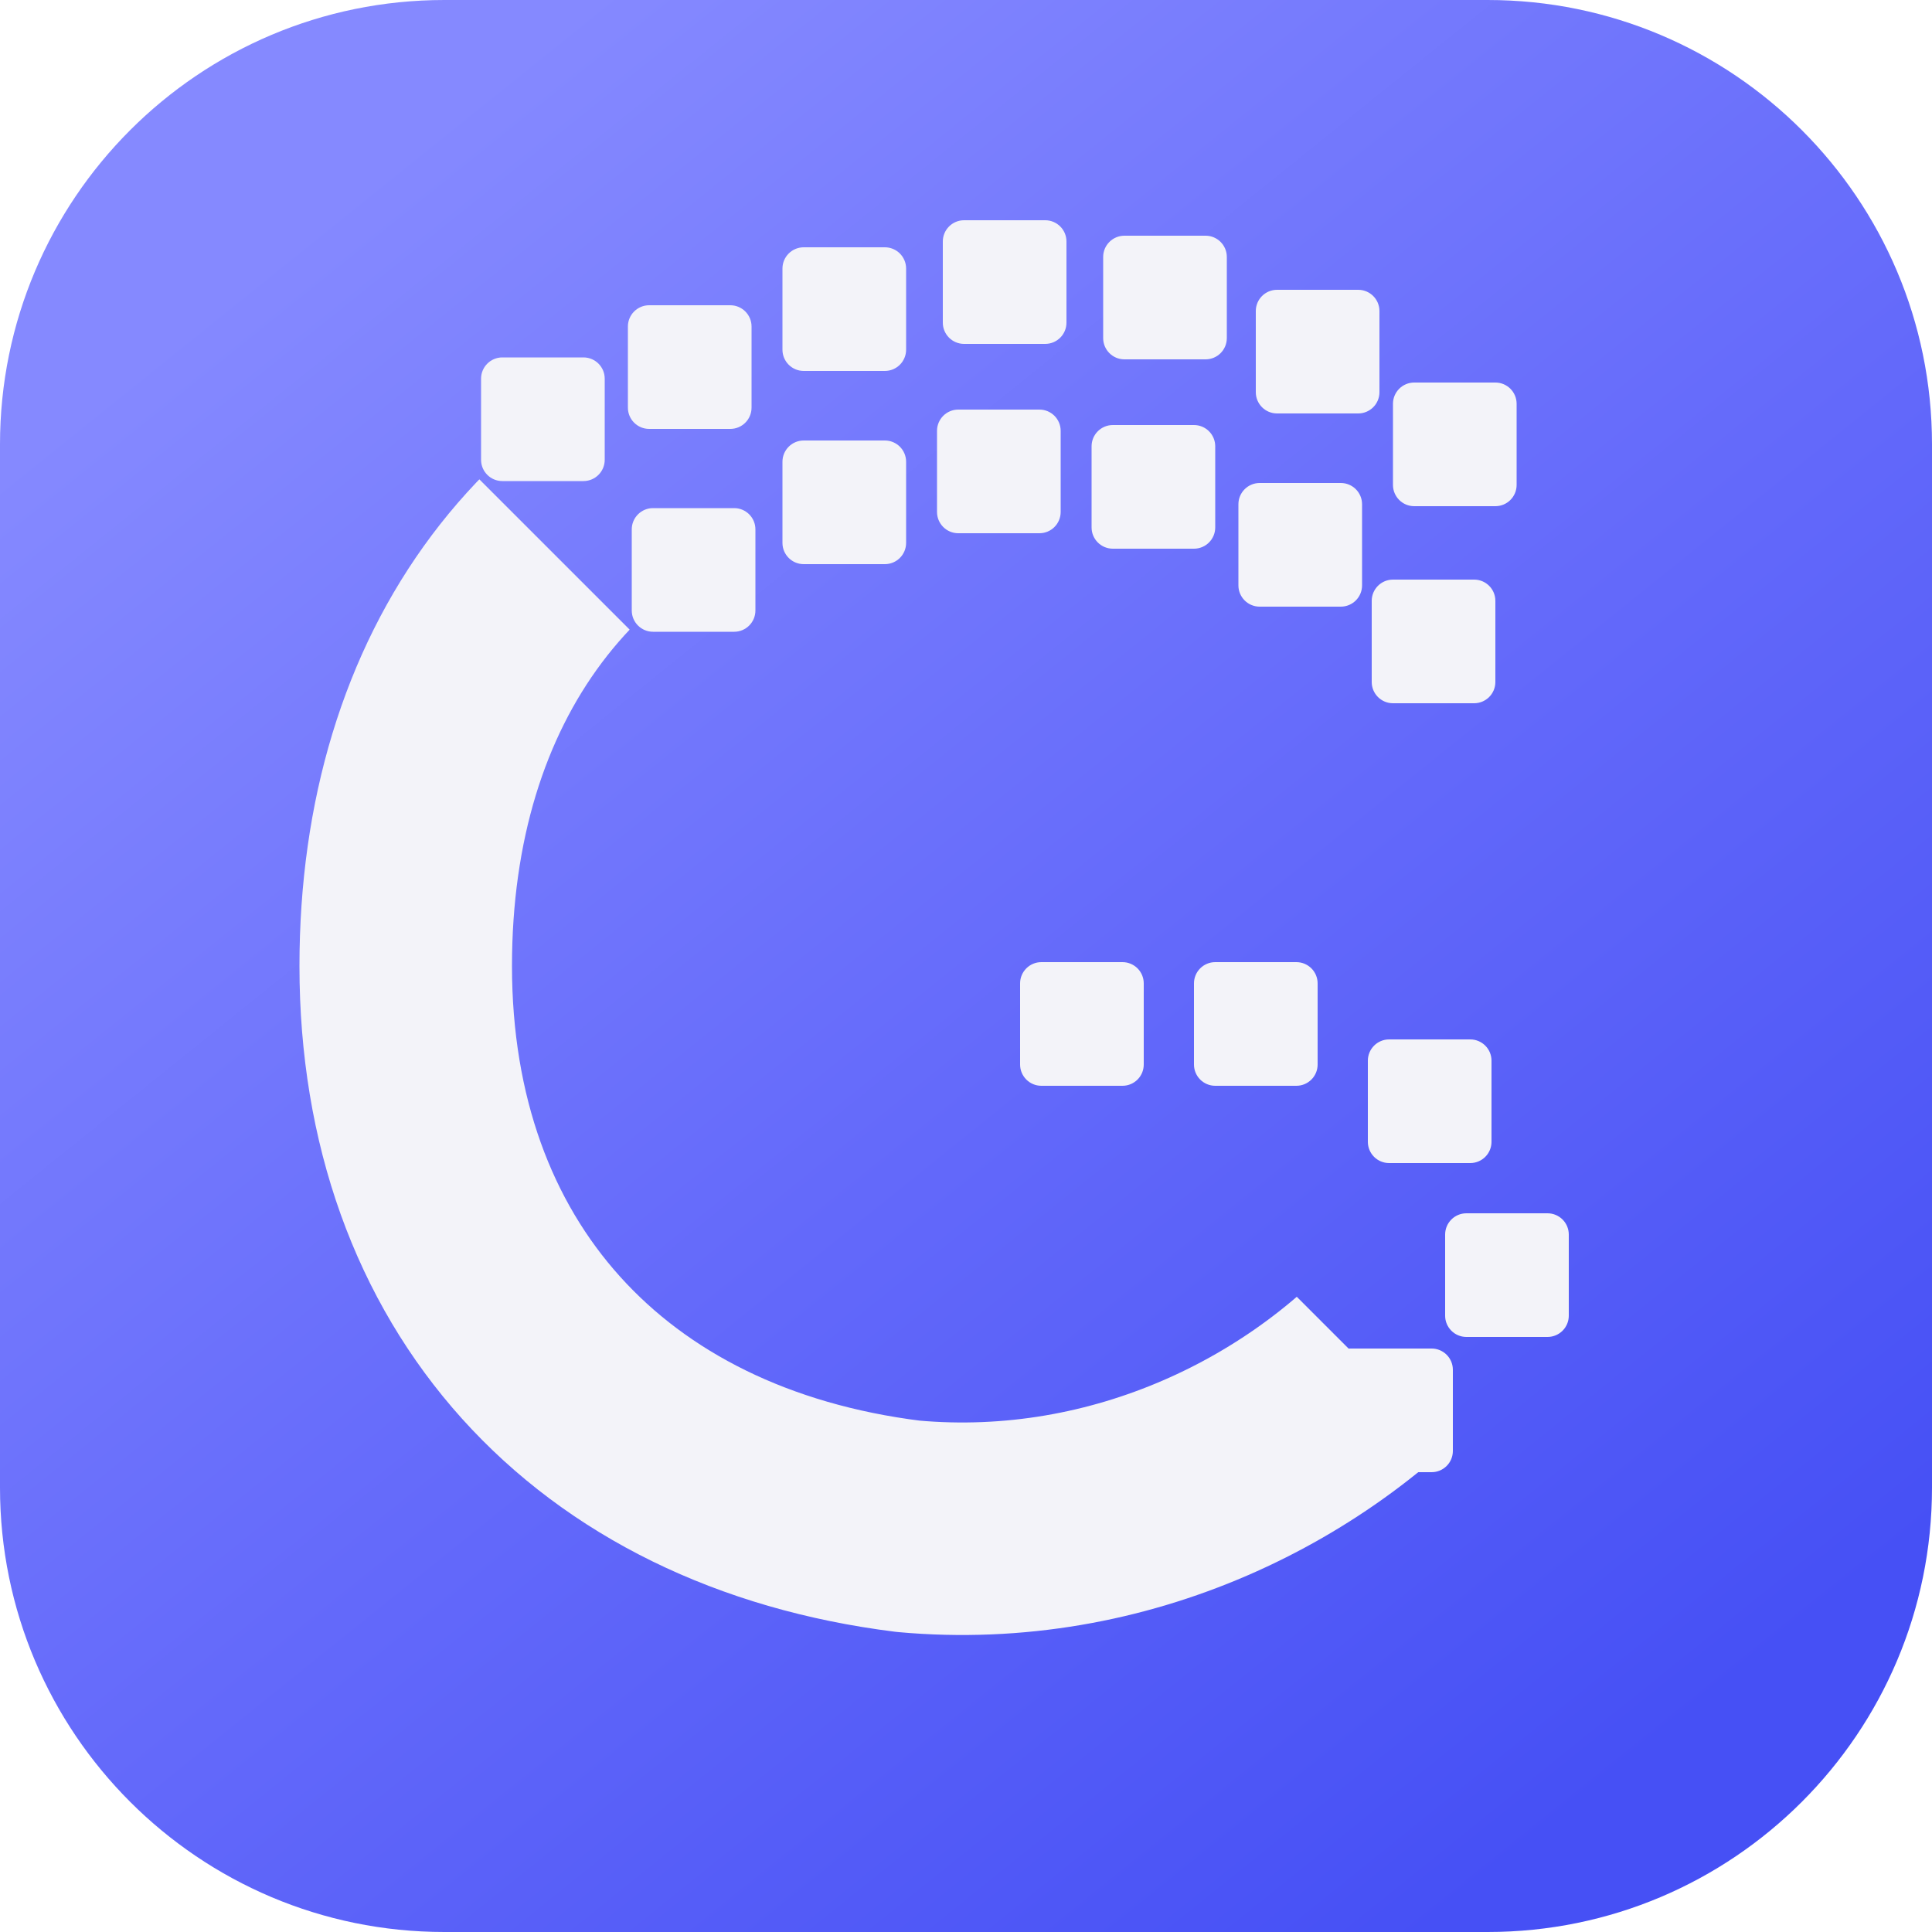
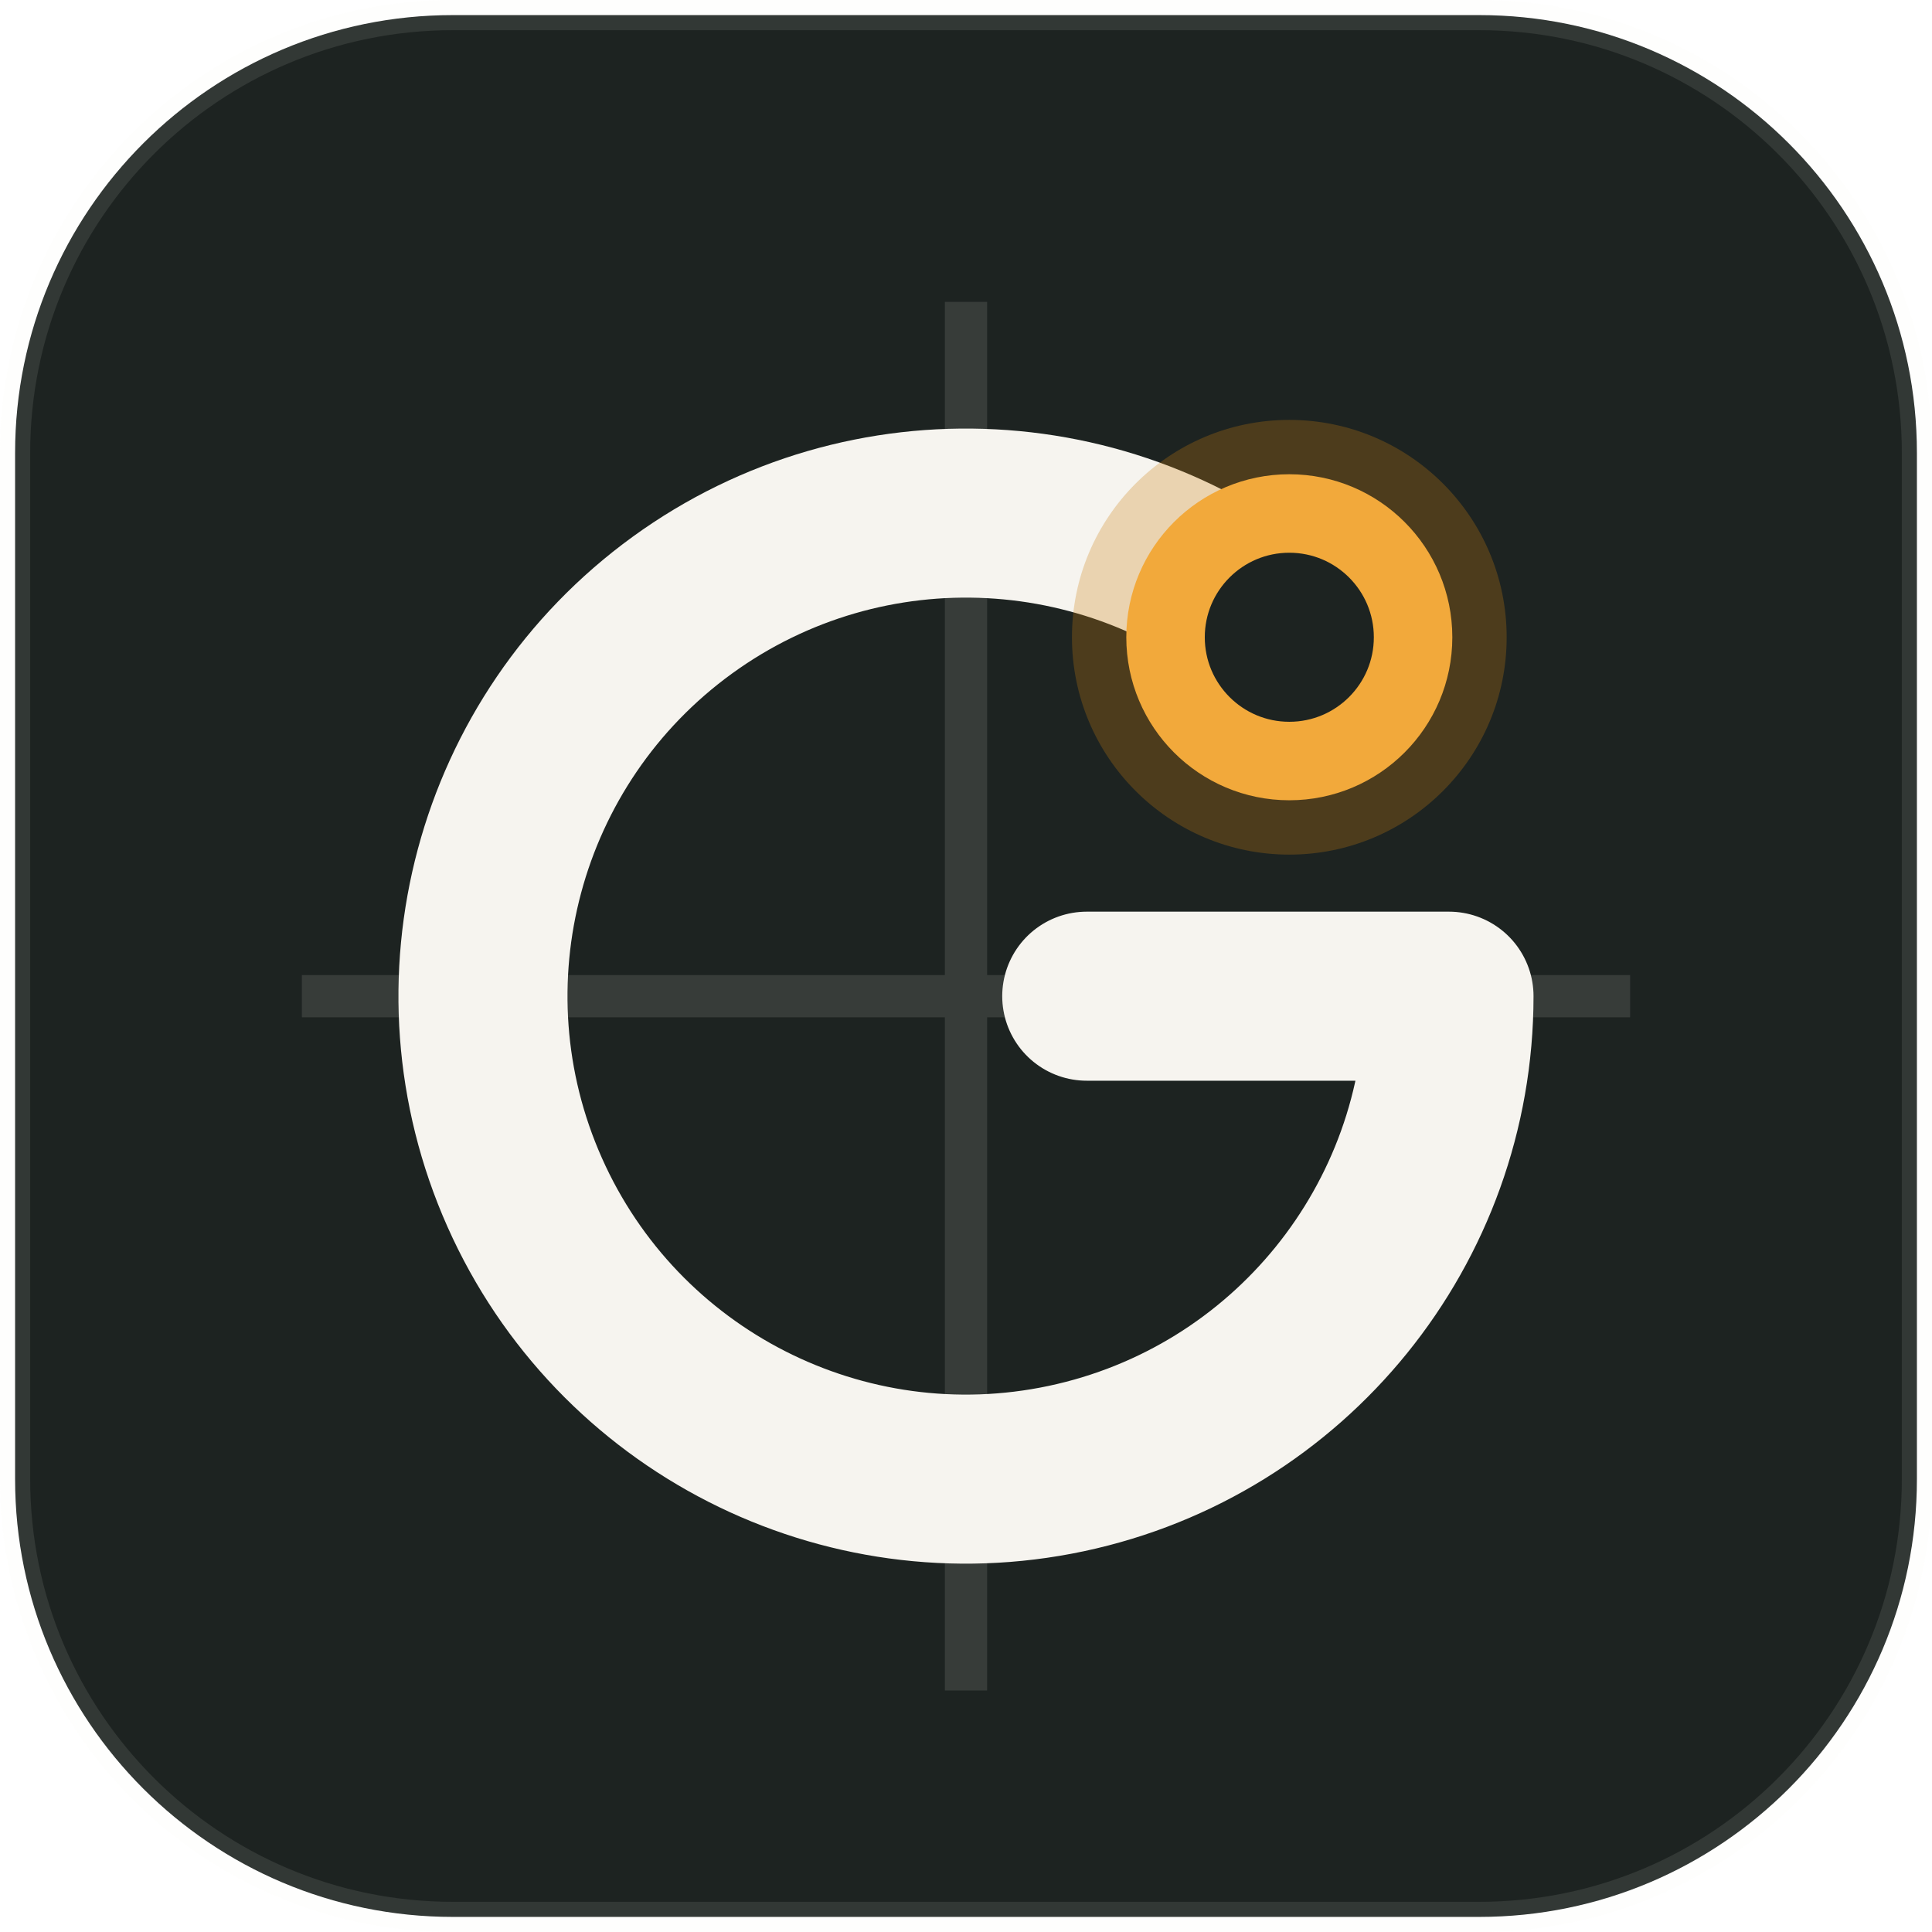
- <svg xmlns="http://www.w3.org/2000/svg" viewBox="0 0 100 100" fill="none" role="img" aria-labelledby="title">
-   <defs>
-     <linearGradient id="tile" x1="18" y1="10" x2="84" y2="92" gradientUnits="userSpaceOnUse">
-       <stop stop-color="#8589ff" />
-       <stop offset="0.56" stop-color="#6268fa" />
-       <stop offset="1" stop-color="#4650f5" />
-     </linearGradient>
-     <path id="g-path" d="M70 28C62 21 52 19 43 21C29 24 21 35 21 50C21 66 31 77 47 79C58 80 68 75 74 68" />
-     <clipPath id="solid-side">
-       <path d="M0 0L100 100H0Z" />
-     </clipPath>
-     <rect id="pixel" width="6.4" height="6.4" rx="1.1" />
-   </defs>
-   <rect width="100" height="100" rx="23" fill="url(#tile)" />
-   <g clip-path="url(#solid-side)">
-     <use href="#g-path" stroke="#f3f3f9" stroke-width="11" stroke-linecap="round" stroke-linejoin="round" />
-   </g>
-   <g fill="#f3f3f9">
-     <use href="#pixel" x="24.9" y="18.5" />
-     <use href="#pixel" x="32.5" y="15.8" />
-     <use href="#pixel" x="40.5" y="12.8" />
-     <use href="#pixel" x="48.8" y="11.4" />
-     <use href="#pixel" x="57.1" y="12.2" />
-     <use href="#pixel" x="65" y="15" />
-     <use href="#pixel" x="72.1" y="19.8" />
-     <use href="#pixel" x="32.7" y="26.3" />
-     <use href="#pixel" x="40.5" y="22.8" />
-     <use href="#pixel" x="48.5" y="21.2" />
-     <use href="#pixel" x="56.5" y="22" />
-     <use href="#pixel" x="64.1" y="25" />
-     <use href="#pixel" x="71" y="30" />
-     <use href="#pixel" x="52.8" y="49.8" />
-     <use href="#pixel" x="61.8" y="49.8" />
-     <use href="#pixel" x="70.8" y="53.8" />
-     <use href="#pixel" x="74.8" y="62.8" />
-     <use href="#pixel" x="68.8" y="69.8" />
-   </g>
+ <svg xmlns="http://www.w3.org/2000/svg" viewBox="0 0 64 64" fill="none" role="img" aria-labelledby="t">
+   <rect x=".5" y=".5" width="63" height="63" rx="14.5" fill="#1d2321" stroke="#f6f4ef" stroke-opacity=".1" />
+   <path d="M10 33H54M32 10V56" stroke="#f6f4ef" stroke-opacity=".12" stroke-width="1.4" />
+   <path d="M42.71 21.11A16 16 0 1 0 48 33H36" stroke="#f6f4ef" stroke-width="5.6" stroke-linecap="round" stroke-linejoin="round" />
+   <circle cx="42.71" cy="21.11" r="7.2" fill="#c9800f" fill-opacity=".28" />
+   <circle cx="42.71" cy="21.11" r="4.1" fill="#1d2321" stroke="#f2a93b" stroke-width="2.6" />
</svg>
